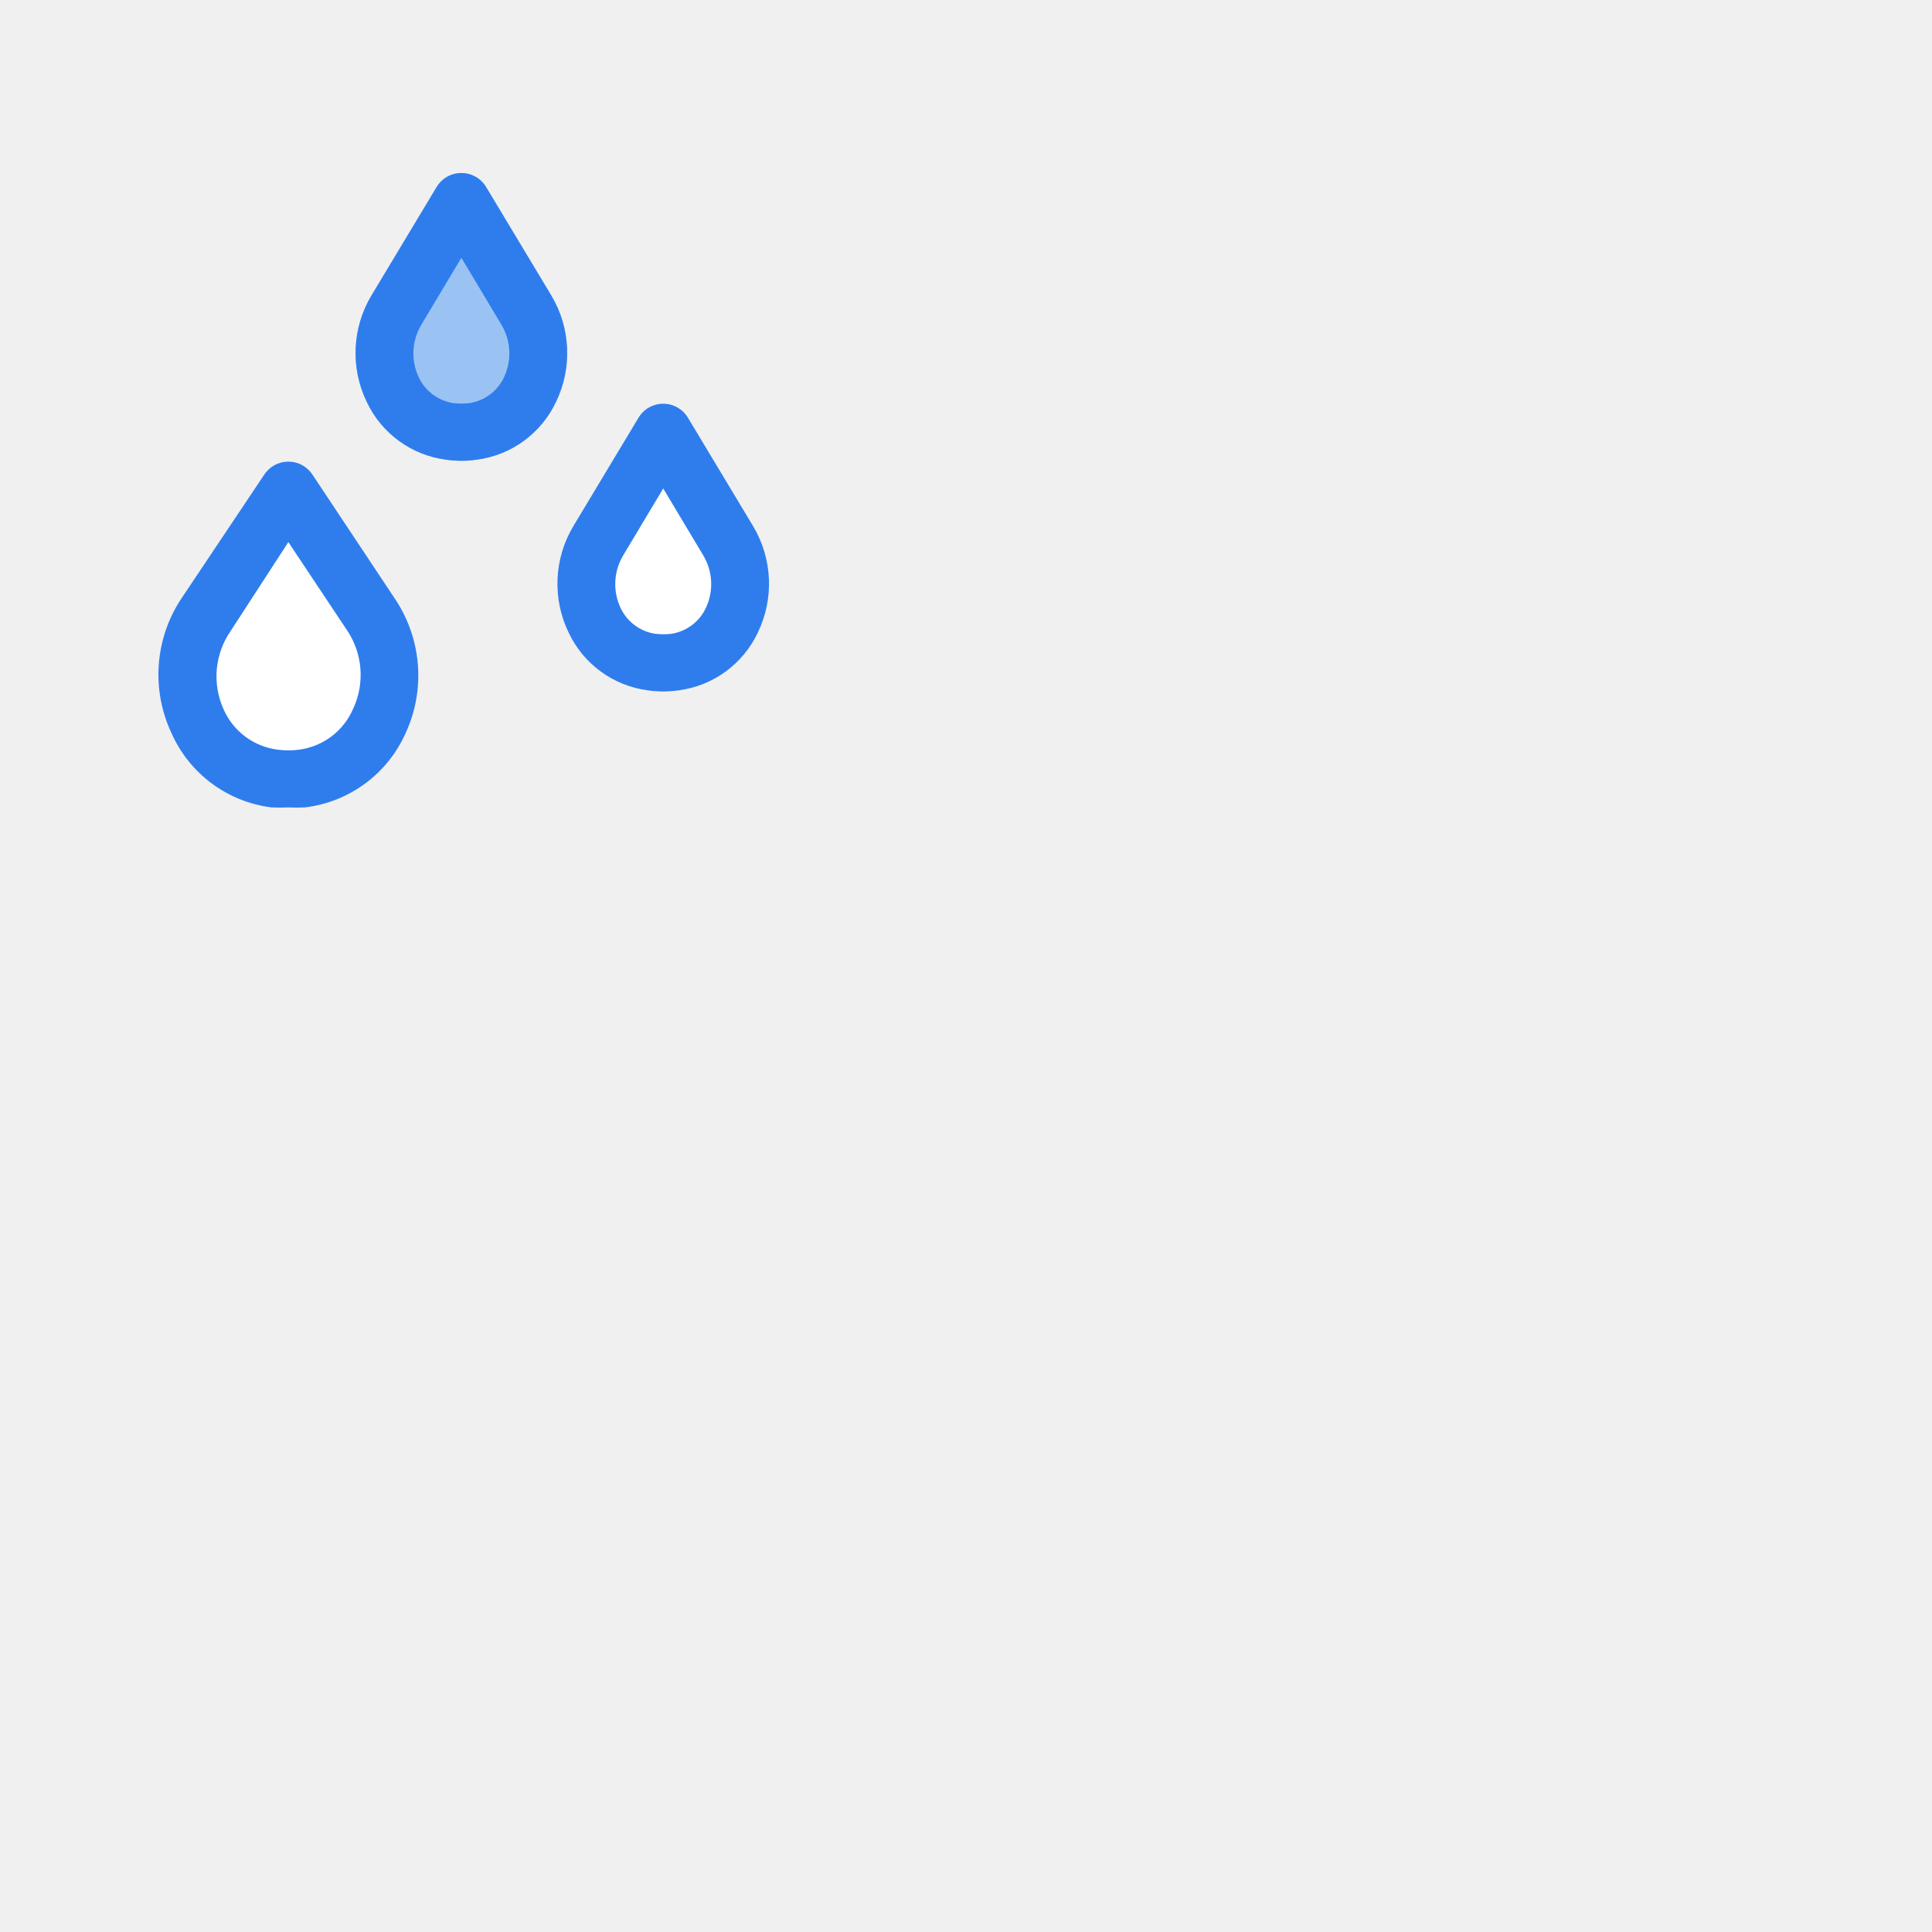
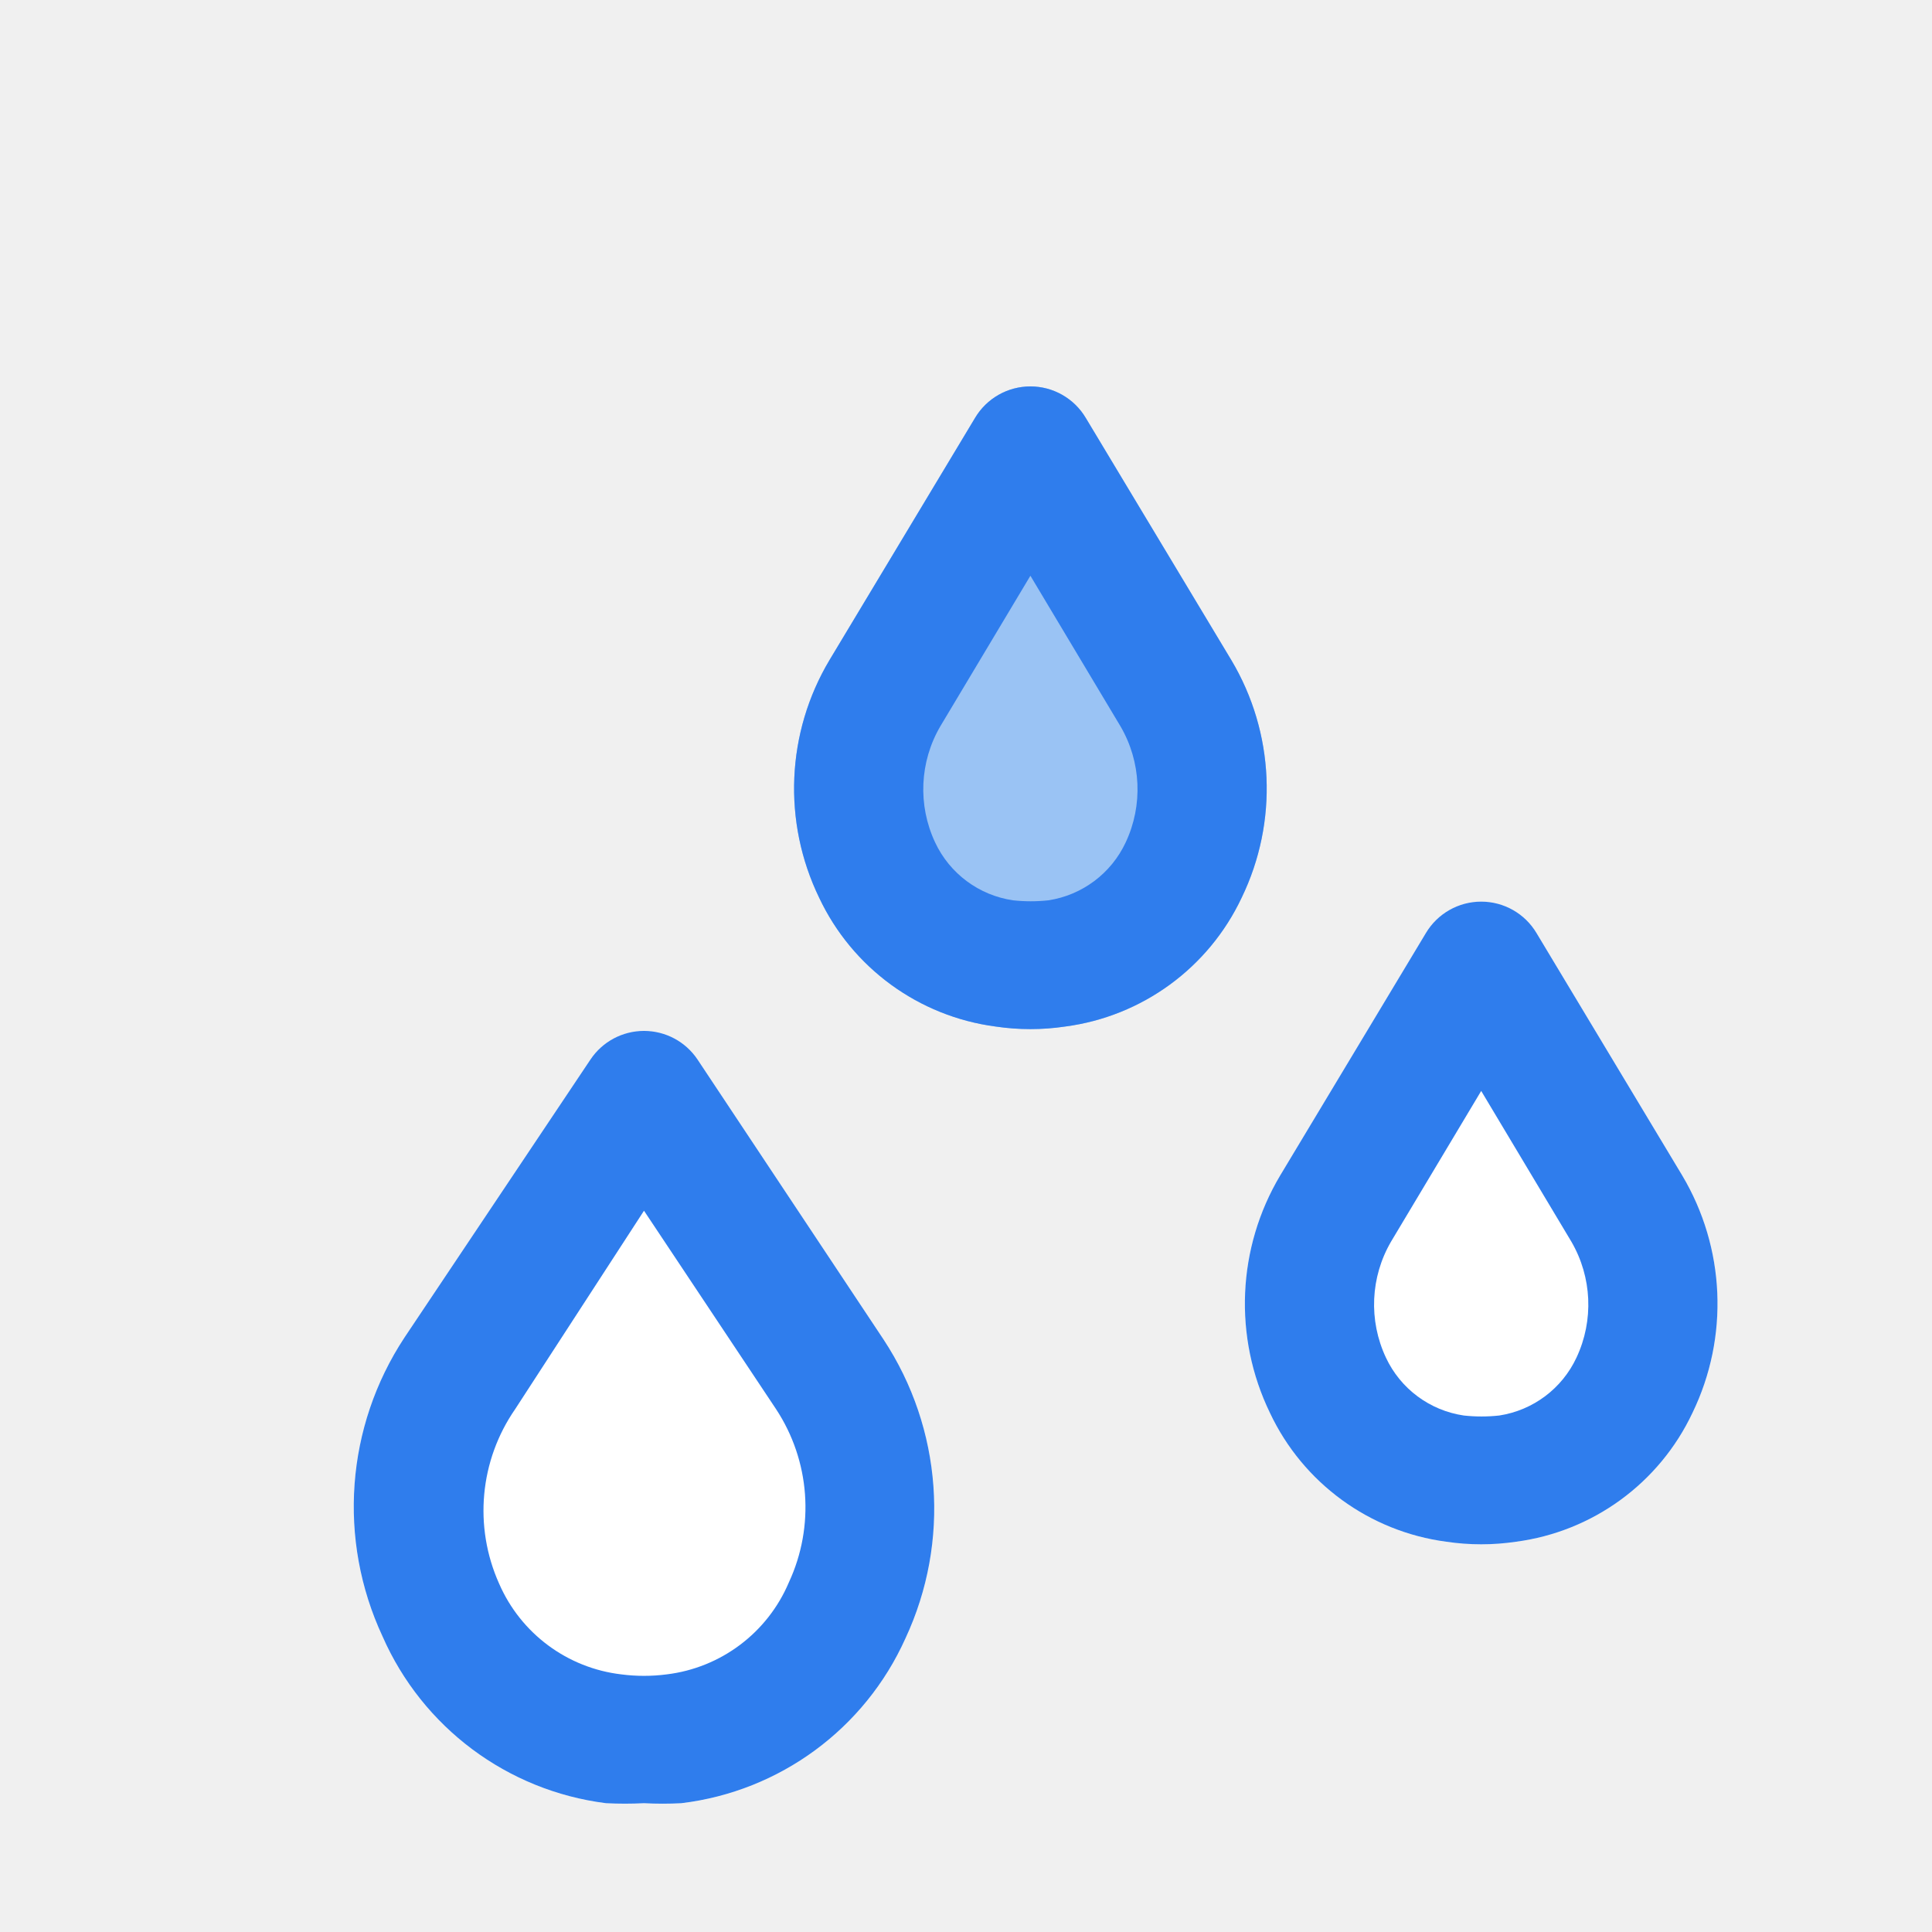
- <svg xmlns="http://www.w3.org/2000/svg" viewBox="0 0 67 67">
+ <svg xmlns="http://www.w3.org/2000/svg" viewBox="0 0 30 30">
  <defs>
    <style>.cls-1{fill:#fff;}.cls-2{fill:#9ac3f4;}.cls-3{fill:#2f7ded;}</style>
  </defs>
  <g id="Drops">
    <path class="cls-1" d="M10.83,16.45a1,1,0,0,0-1.66,0L6.28,20.77a4.77,4.77,0,0,0-.34,4.64A4.39,4.39,0,0,0,9.41,28,5.83,5.83,0,0,0,10,28a5.49,5.49,0,0,0,.58,0,4.39,4.39,0,0,0,3.48-2.56,4.77,4.77,0,0,0-.34-4.64Z" />
    <path class="cls-2" d="M19.12,10.25,16.86,6.49a1,1,0,0,0-1.72,0l-2.26,3.76a3.89,3.89,0,0,0-.16,3.69,3.54,3.54,0,0,0,2.74,2,3.67,3.67,0,0,0,1.08,0,3.54,3.54,0,0,0,2.74-2A3.89,3.89,0,0,0,19.12,10.25Z" />
    <path class="cls-1" d="M26.12,18.25l-2.26-3.76a1,1,0,0,0-1.72,0l-2.26,3.76a3.89,3.89,0,0,0-.16,3.69,3.54,3.54,0,0,0,2.74,2,3.67,3.67,0,0,0,1.08,0,3.54,3.54,0,0,0,2.74-2A3.89,3.89,0,0,0,26.12,18.25Z" />
    <path class="cls-3" d="M10.83,16.45a1,1,0,0,0-1.66,0L6.28,20.77a4.77,4.77,0,0,0-.34,4.64A4.39,4.39,0,0,0,9.41,28,5.83,5.83,0,0,0,10,28a5.49,5.49,0,0,0,.58,0,4.39,4.39,0,0,0,3.48-2.56,4.77,4.77,0,0,0-.34-4.64Zm1.42,8.12A2.37,2.37,0,0,1,10.35,26a2.73,2.73,0,0,1-.7,0,2.37,2.37,0,0,1-1.9-1.41A2.77,2.77,0,0,1,8,21.88L10,18.8l2.05,3.08A2.77,2.77,0,0,1,12.25,24.57Z" />
    <path class="cls-3" d="M19.12,10.25,16.86,6.49a1,1,0,0,0-1.72,0l-2.26,3.76a3.89,3.89,0,0,0-.16,3.69,3.54,3.54,0,0,0,2.74,2,3.67,3.67,0,0,0,1.08,0,3.54,3.54,0,0,0,2.74-2A3.89,3.89,0,0,0,19.12,10.25Zm-1.64,2.83a1.59,1.59,0,0,1-1.2.9,2.53,2.53,0,0,1-.55,0,1.59,1.59,0,0,1-1.21-.9,1.94,1.94,0,0,1,.08-1.8L16,8.94l1.4,2.34A1.94,1.94,0,0,1,17.48,13.08Z" />
    <path class="cls-3" d="M26.12,18.25l-2.26-3.76a1,1,0,0,0-1.72,0l-2.26,3.76a3.89,3.89,0,0,0-.16,3.69,3.54,3.54,0,0,0,2.74,2,3.67,3.67,0,0,0,1.08,0,3.54,3.54,0,0,0,2.74-2A3.89,3.89,0,0,0,26.12,18.25Zm-1.64,2.83a1.59,1.59,0,0,1-1.2.9,2.53,2.53,0,0,1-.55,0,1.59,1.59,0,0,1-1.21-.9,1.94,1.94,0,0,1,.08-1.8L23,16.94l1.4,2.34A1.94,1.94,0,0,1,24.48,21.08Z" />
  </g>
</svg>
